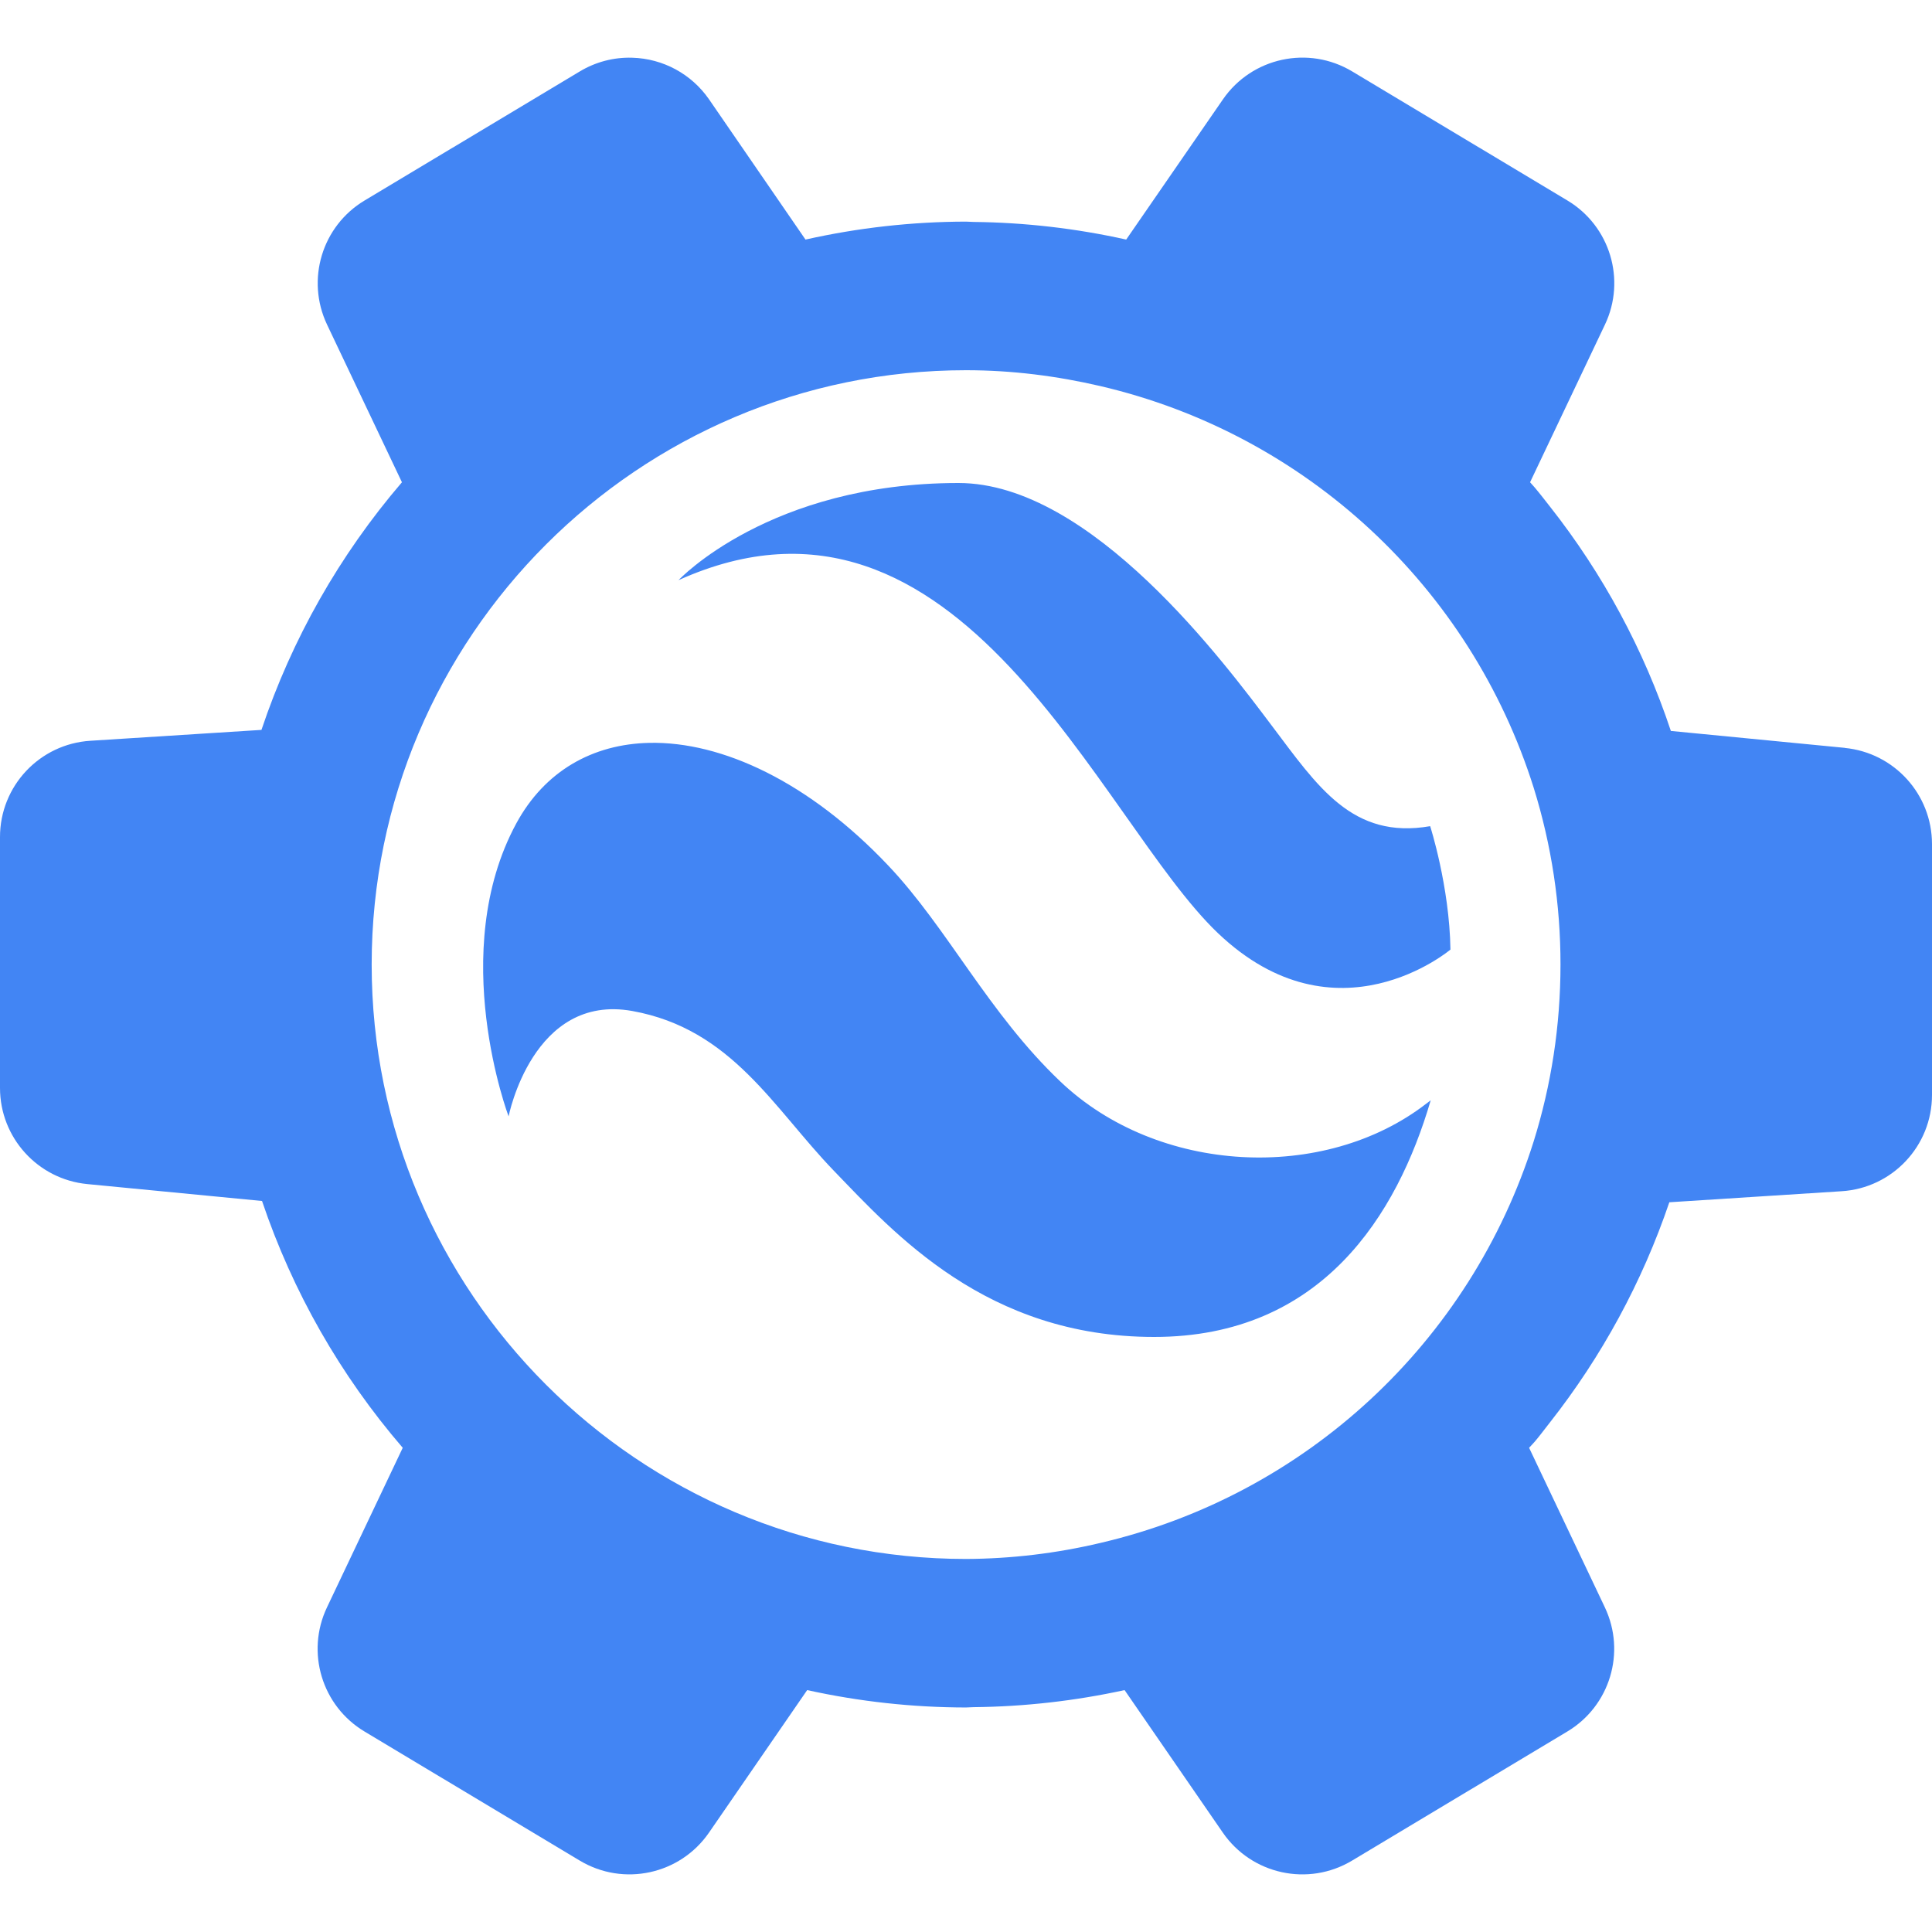
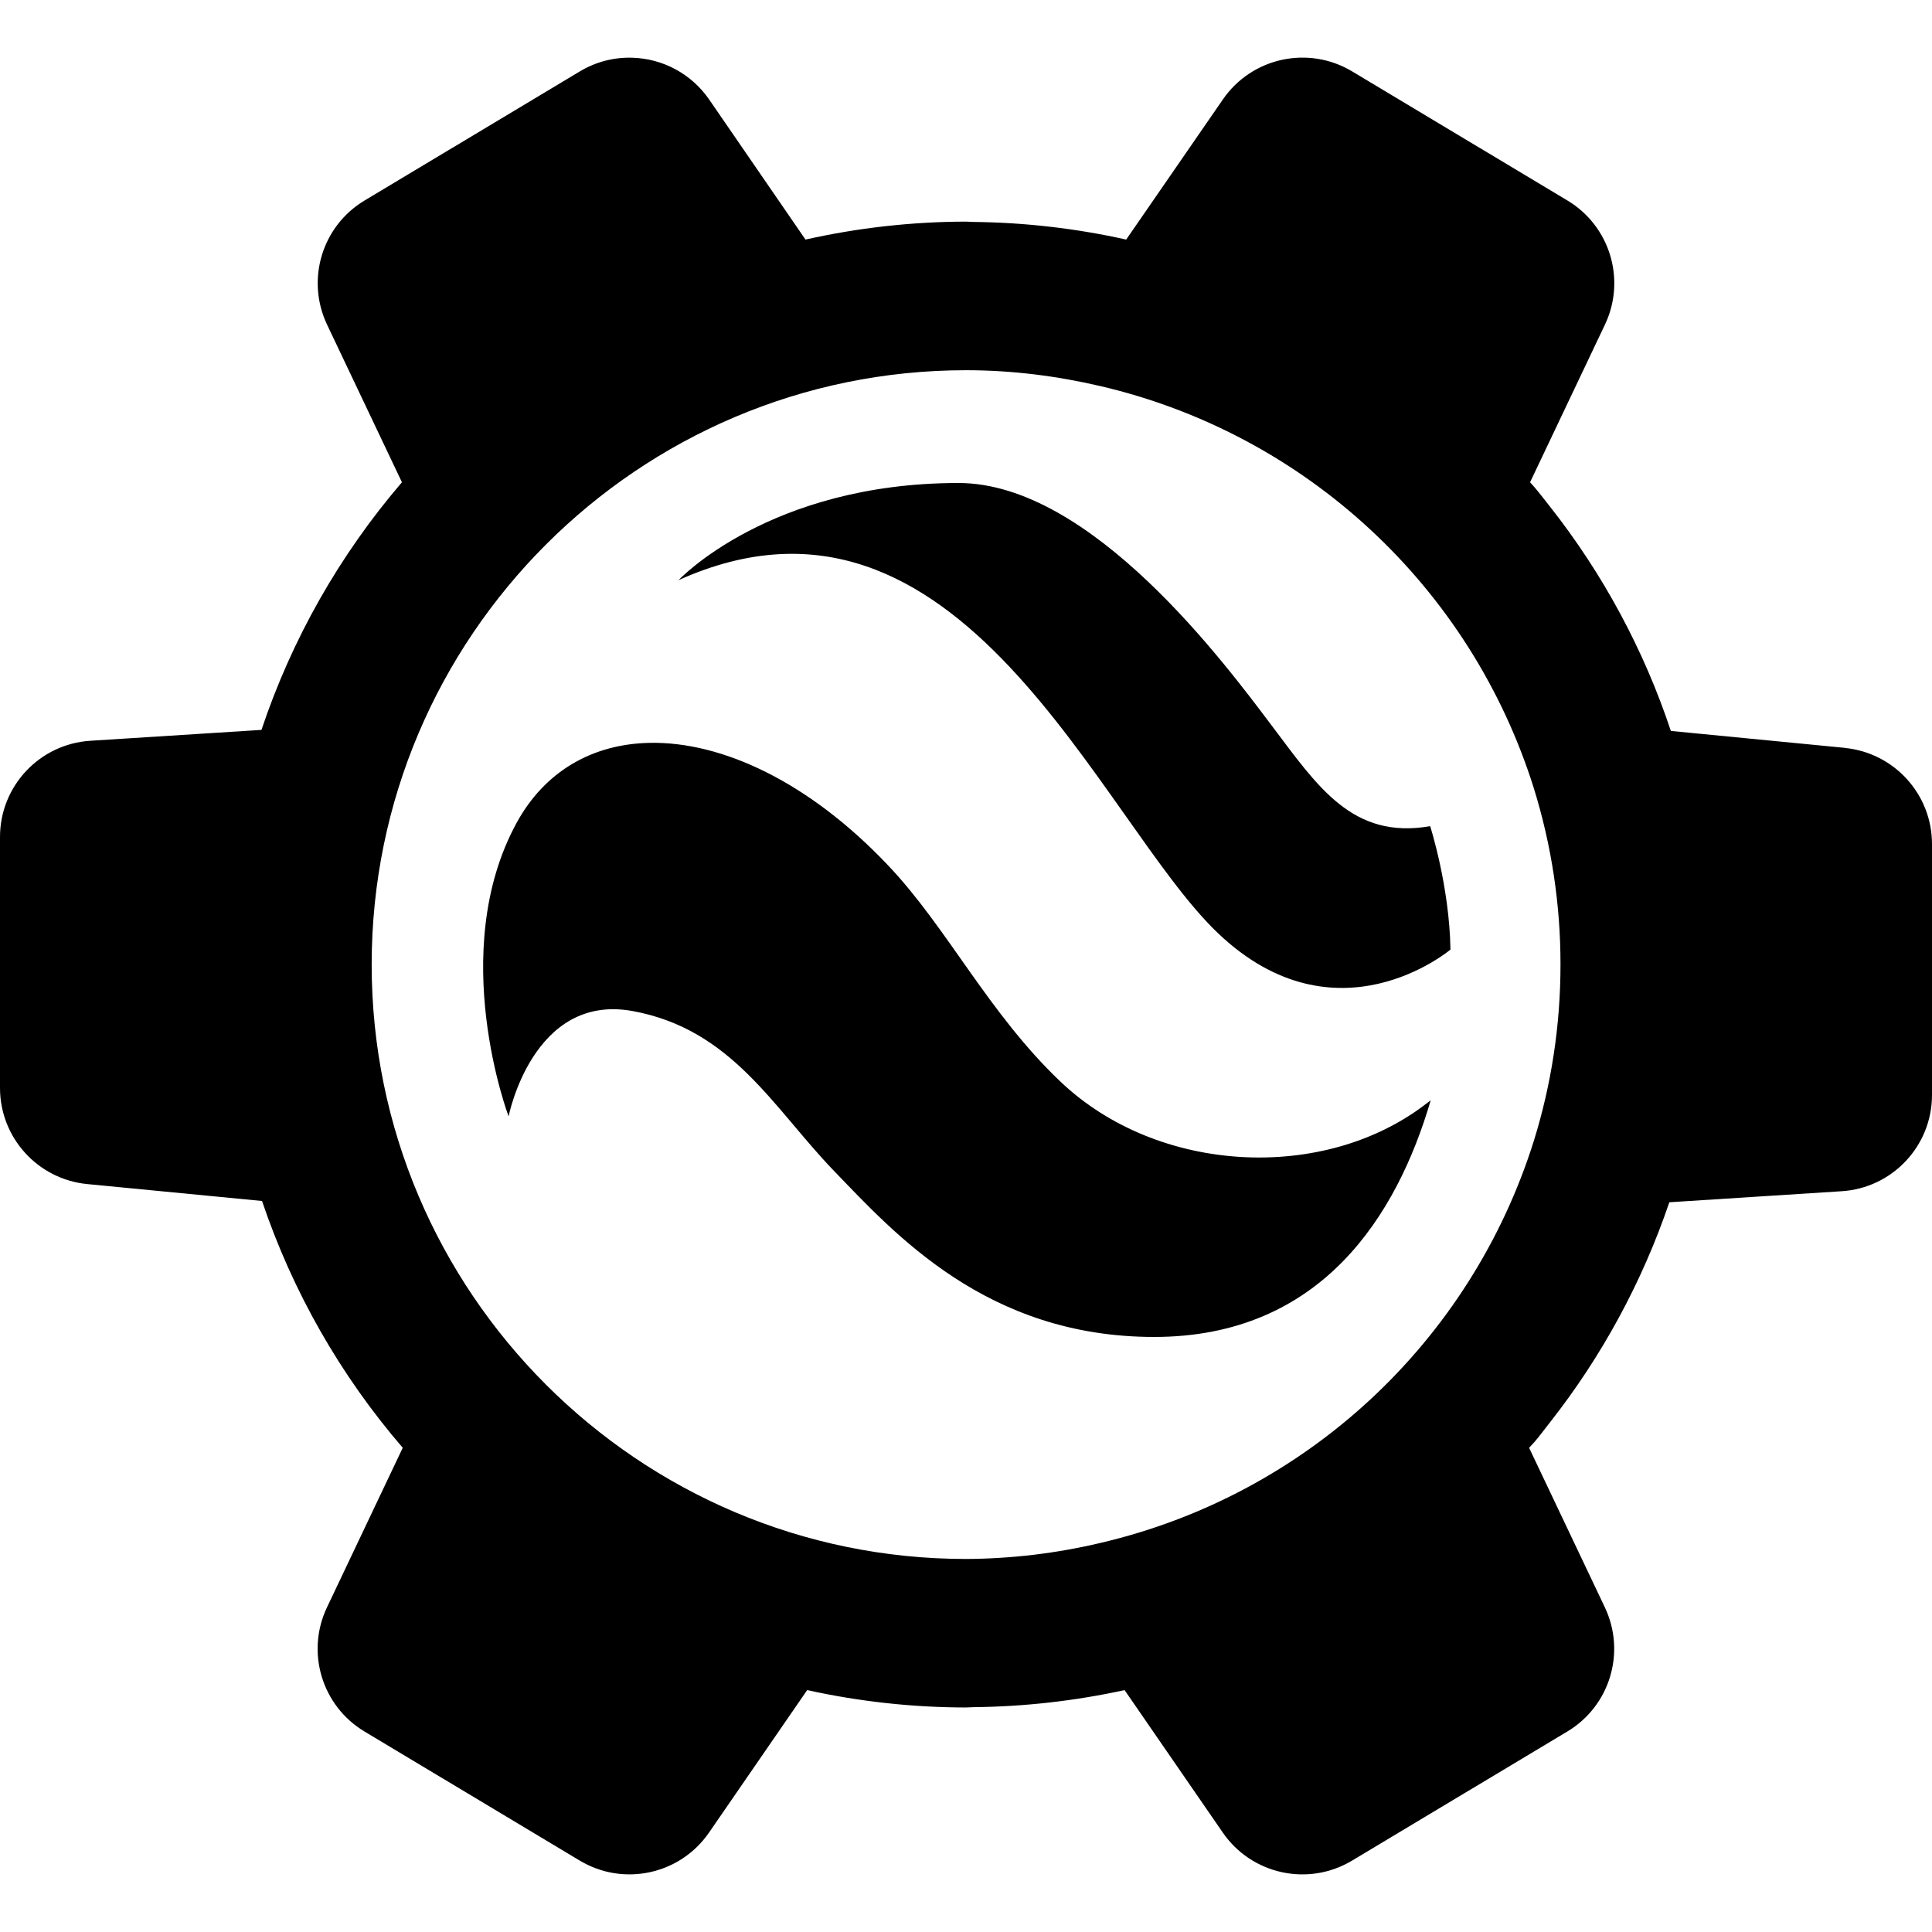
- <svg xmlns="http://www.w3.org/2000/svg" fill="#4285F4" role="img" viewBox="0 0 24 24">
+ <svg xmlns="http://www.w3.org/2000/svg" role="img" viewBox="0 0 24 24">
  <path d="M7.853.717a1.19 1.19 0 00-.65.17L4.53 2.49c-.53.317-.732.984-.467 1.543l.93 1.958a9.217 9.217 0 00-1.745 3.076l-2.124.135A1.198 1.198 0 000 10.399v3.116a1.2 1.2 0 001.084 1.194l2.171.21a9.207 9.207 0 001.748 3.066l-.941 1.982a1.198 1.198 0 00.467 1.543l2.673 1.603a1.2 1.2 0 001.605-.347l1.22-1.771a9.22 9.22 0 001.971.216c.032 0 .064-.004.096-.004a9.245 9.245 0 001.876-.212l1.22 1.77a1.2 1.2 0 001.606.348l2.673-1.603c.53-.317.732-.984.467-1.543l-.941-1.982c.022-.025.048-.049.07-.076.066-.077.125-.159.188-.238a9.225 9.225 0 001.484-2.736l2.138-.137A1.198 1.198 0 0024 13.601v-3.116a1.2 1.2 0 00-1.084-1.194V9.29l-2.16-.21a9.182 9.182 0 00-1.501-2.786c-.063-.08-.124-.16-.19-.238-.018-.022-.039-.043-.058-.065l.93-1.958a1.198 1.198 0 00-.467-1.543L16.797.887a1.2 1.2 0 00-1.605.347L13.99 2.976a9.169 9.169 0 00-1.896-.219c-.033 0-.064-.004-.096-.004a9.2 9.2 0 00-1.992.223L8.808 1.234a1.2 1.2 0 00-.955-.517zm4.148 3.882c.574 0 1.13.072 1.668.197a7.41 7.41 0 015.384 4.993 7.36 7.36 0 01.332 2.193c0 .764-.116 1.5-.332 2.193a7.407 7.407 0 01-5.384 4.992 7.393 7.393 0 01-1.668.199c-4.071 0-7.384-3.313-7.384-7.384 0-4.07 3.313-7.383 7.384-7.383zM11.907 6C9.558 6 8.429 7.207 8.429 7.207c3.501-1.577 5.23 2.986 6.702 4.386 1.472 1.4 2.887.203 2.887.203-.012-.787-.252-1.533-.252-1.533-.968.168-1.398-.494-1.97-1.252C15.224 8.253 13.561 6 11.907 6zm-3.84 3.228c-.705.015-1.3.35-1.653 1-.868 1.601-.096 3.64-.096 3.64s.3-1.532 1.537-1.309c1.238.224 1.754 1.208 2.504 1.985.75.776 1.895 2.064 3.978 2.064 2.082 0 3.018-1.516 3.435-2.937v-.002l-.053.04c-1.265.98-3.335.882-4.548-.275-.89-.846-1.403-1.908-2.135-2.68-.981-1.038-2.065-1.545-2.97-1.526z" />
</svg>
